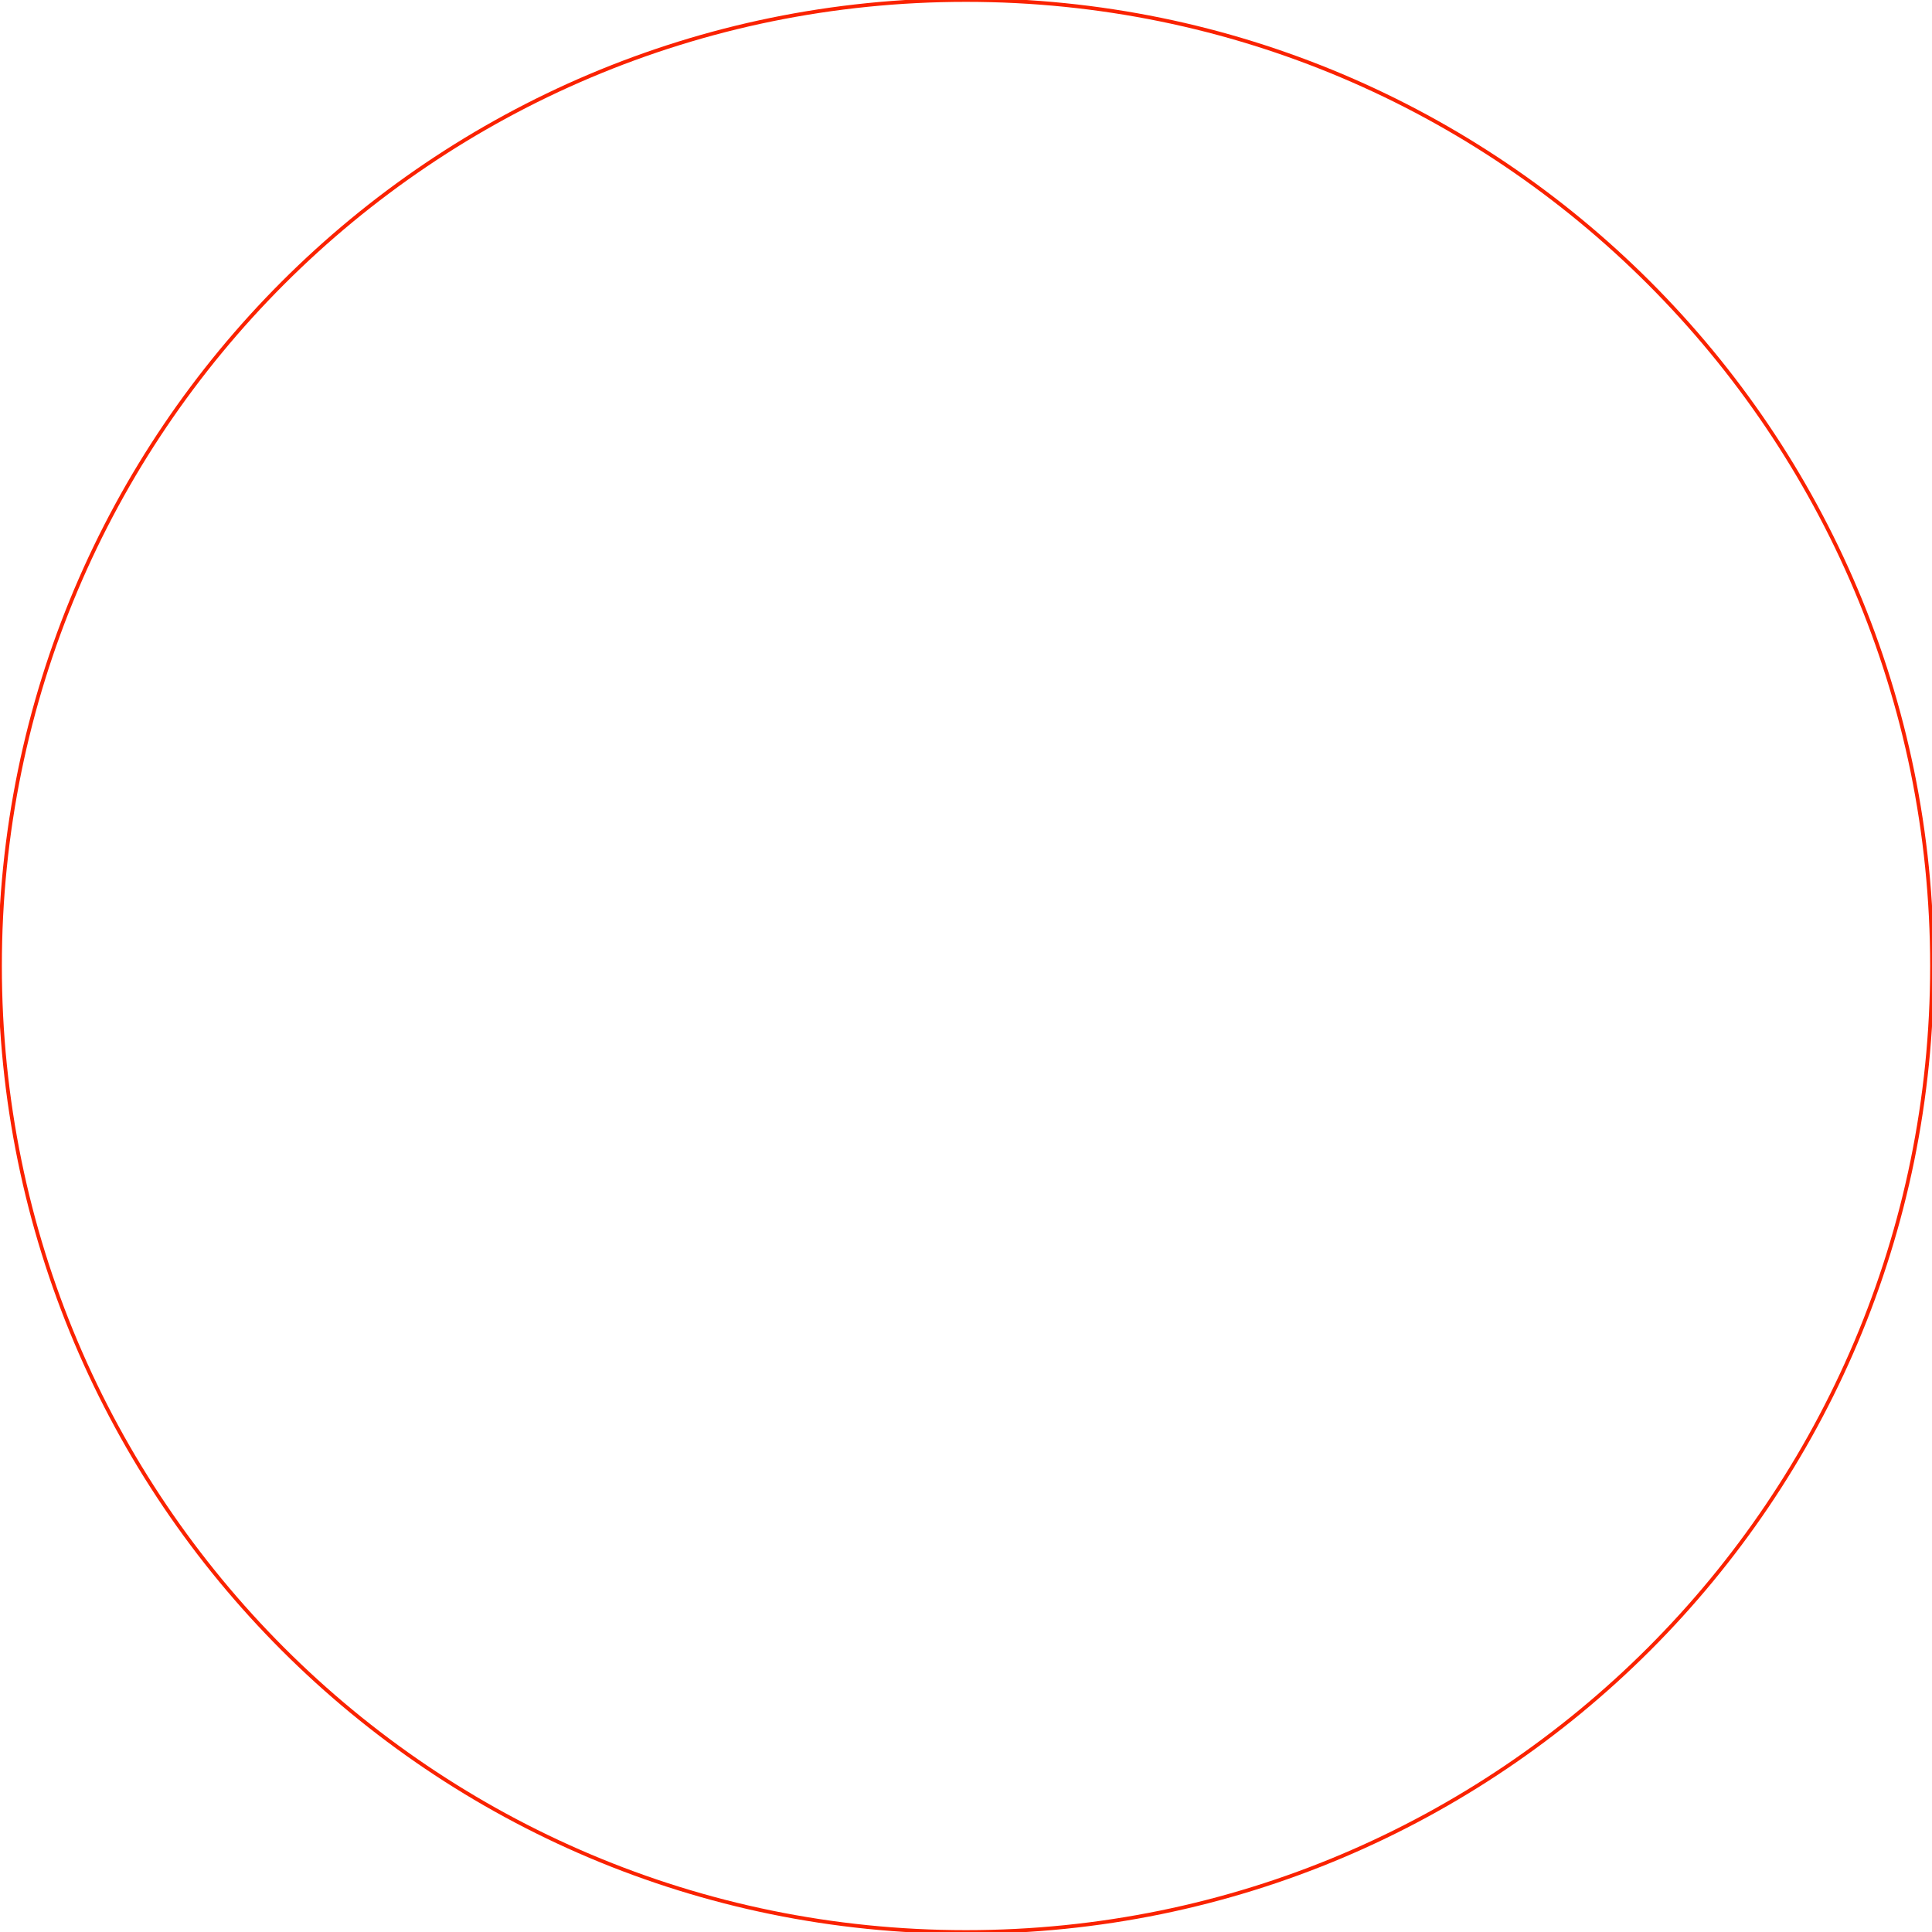
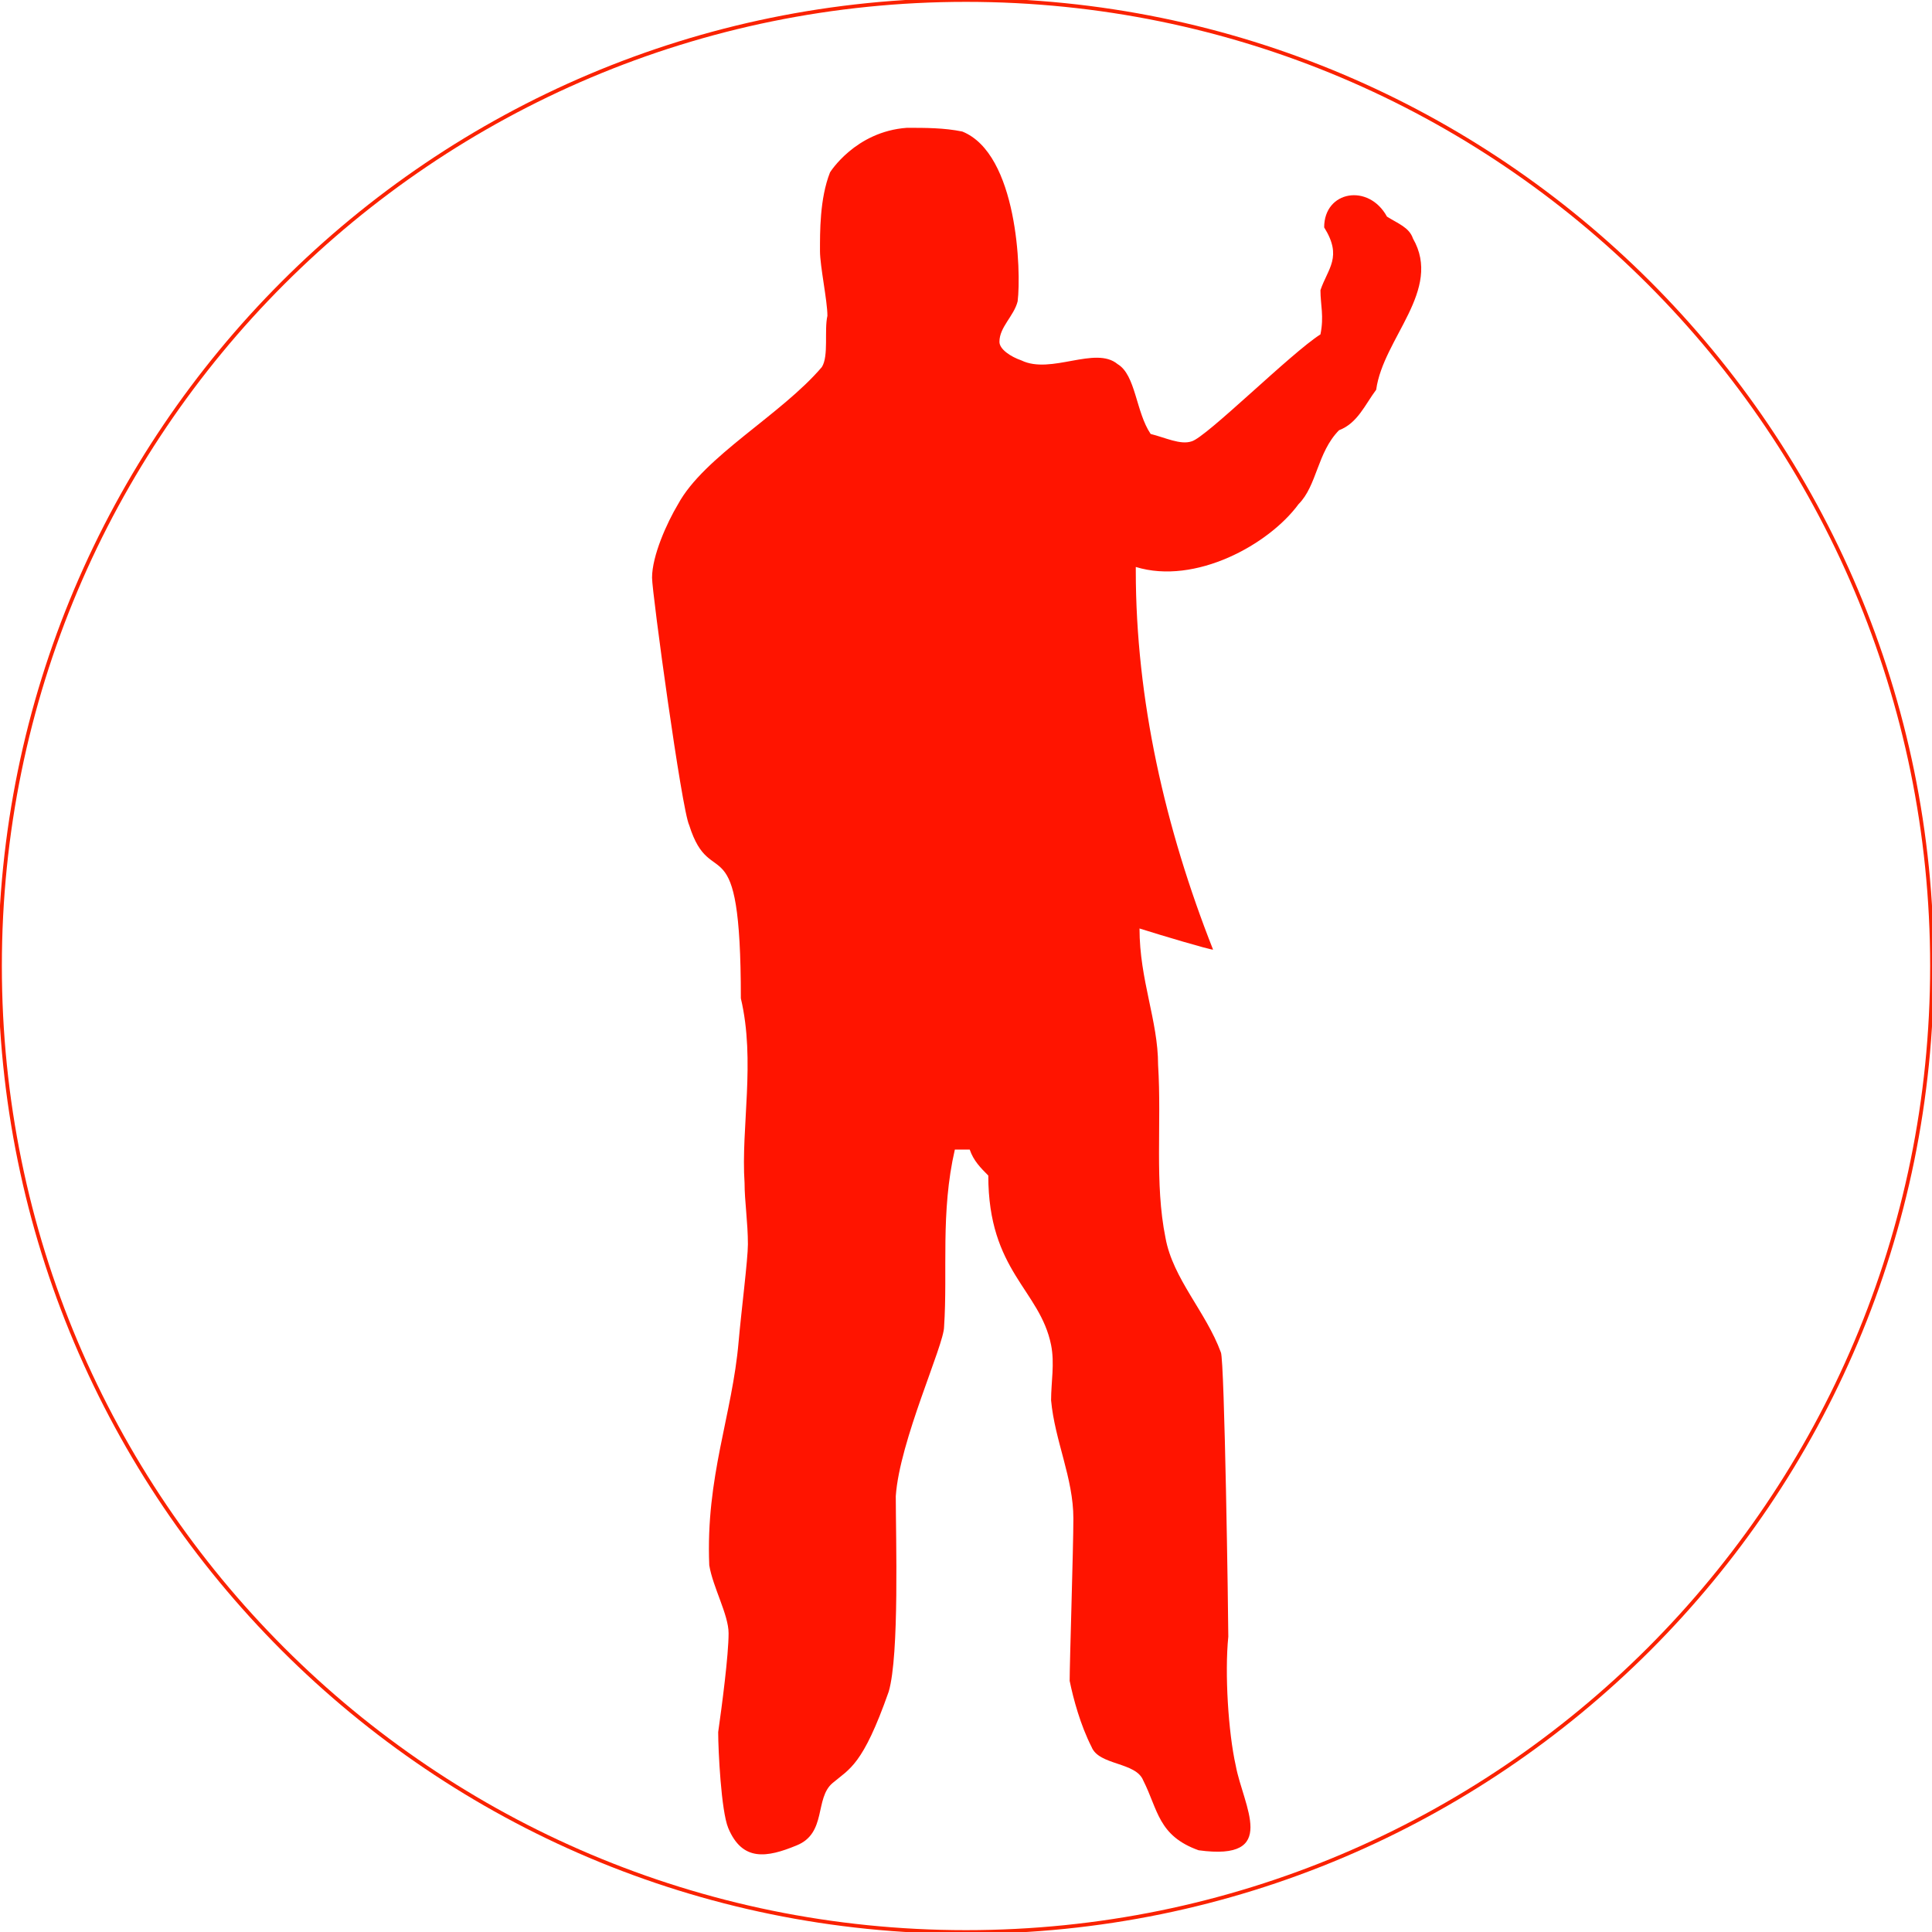
<svg xmlns="http://www.w3.org/2000/svg" viewBox="0 0 520 520" width="520px" height="520px" preserveAspectRatio="none">
  <g id="object-46" transform="matrix(1, 0, 0, 1, -5.684341886080802e-14, 0)">
-     <path d="M 200.4 318.4 C 200.4 323.3 201.3 329 201.3 334.9 C 201.3 338.9 199.5 353.1 198.8 361.1 C 197.1 380.9 189.9 397.5 190.9 421.3 C 191.9 427.3 196.1 434.6 196.1 439.6 C 196.1 445.5 194.3 459.2 193.3 466.2 C 193.3 471.1 194.1 487.4 196 492 C 199.8 501.1 206.4 500 214.4 496.7 C 222.6 493.4 219.2 484 224.1 479.9 C 228.7 476 232.2 475.2 239.2 455.3 C 242.1 445.4 241.1 413.7 241.1 402.7 C 242.1 387.8 254.1 362 254.1 357.1 C 255.1 342.2 253.1 326.3 257 309.4 L 261 309.4 C 262 312.4 264 314.4 266 316.4 C 266 342.2 279.9 347.1 282.9 362 C 283.9 367 282.9 372 282.9 376.9 C 283.9 387.8 288.9 397.8 288.9 408.7 C 288.9 416.6 287.9 447.4 287.9 452.4 C 288.9 457.3 290.8 464.3 293.8 470.2 C 295.8 475.2 305.7 474.2 307.7 479.2 C 311.7 487.1 311.7 494.1 322.6 498 C 344.5 501 334.6 486.1 332.6 475.2 C 330.6 466.3 329.6 450.4 330.6 440.5 C 330.6 435.5 329.6 366 328.6 364 C 324.6 353.1 315.7 344.2 313.7 333.2 C 310.7 318.4 312.7 302.5 311.7 286.6 C 311.7 274.7 306.7 263.8 306.7 249.9 C 312.7 251.8 325.5 255.6 326.5 255.6 C 313.6 222.9 305.7 188.3 305.7 153.6 C 305.7 152.6 305.7 152.6 305.7 152.6 C 321.7 157.5 341.5 146.6 349.5 135.7 C 354.5 130.7 354.5 121.8 360.4 115.8 C 365.4 113.9 367.4 108.9 370.4 104.9 C 372.3 91 388.3 78.1 380.3 64.2 C 379.3 61.2 376.3 60.2 373.3 58.3 C 368.4 49.3 356.4 51.3 356.4 61.2 C 361.4 69.2 357.4 72.2 355.4 78.1 C 355.4 82.1 356.4 85.1 355.4 90 C 347.5 95 324.6 117.8 320.7 118.8 C 317.7 119.8 313.7 117.8 309.7 116.8 C 305.7 110.9 305.7 100.9 300.8 98 C 294.8 93 282.9 100.9 274.9 97 C 272 96 269 94 269 92 C 269 88 272.9 85.1 273.9 81.1 C 274.9 73.1 273.9 41.4 259 35.4 C 254.1 34.4 249.1 34.4 244.1 34.4 C 230.2 35.4 223.4 46.4 223.4 46.4 C 220.6 53.5 220.7 62.6 220.7 67.6 C 220.7 71.6 222.7 81 222.7 85 C 221.8 88.9 223.1 95.8 221.2 98.8 C 210.2 111.7 189.5 122.8 182.5 135.7 C 179.5 140.7 175.5 149.6 175.5 155.5 C 175.5 159.5 183.5 218.1 185.5 222.1 C 191.4 240.9 199.4 220.1 199.4 268.7 C 203.4 285.6 199.4 303.5 200.4 318.4 Z" style="fill: rgb(255, 20, 0); visibility: hidden;" id="object-22" />
+     <path d="M 200.4 318.4 C 200.4 323.3 201.3 329 201.3 334.9 C 201.3 338.9 199.5 353.1 198.8 361.1 C 197.1 380.9 189.9 397.5 190.9 421.3 C 191.9 427.3 196.1 434.6 196.1 439.6 C 196.1 445.5 194.3 459.2 193.3 466.2 C 193.3 471.1 194.1 487.4 196 492 C 199.8 501.1 206.4 500 214.4 496.7 C 222.6 493.4 219.2 484 224.1 479.9 C 228.7 476 232.2 475.2 239.2 455.3 C 242.1 445.4 241.1 413.7 241.1 402.7 C 242.1 387.8 254.1 362 254.1 357.1 C 255.1 342.2 253.1 326.3 257 309.4 L 261 309.4 C 262 312.4 264 314.4 266 316.4 C 266 342.2 279.9 347.1 282.9 362 C 283.9 367 282.9 372 282.9 376.9 C 283.9 387.8 288.9 397.8 288.9 408.7 C 288.9 416.6 287.9 447.4 287.9 452.4 C 288.9 457.3 290.8 464.3 293.8 470.2 C 295.8 475.2 305.7 474.2 307.7 479.2 C 311.7 487.1 311.7 494.1 322.6 498 C 344.5 501 334.6 486.1 332.6 475.2 C 330.6 466.3 329.6 450.4 330.6 440.5 C 330.6 435.5 329.6 366 328.6 364 C 324.6 353.1 315.7 344.2 313.7 333.2 C 310.7 318.4 312.7 302.5 311.7 286.6 C 311.7 274.7 306.7 263.8 306.7 249.9 C 312.7 251.8 325.5 255.6 326.5 255.6 C 313.6 222.9 305.7 188.3 305.7 153.6 C 305.7 152.6 305.7 152.6 305.7 152.6 C 321.7 157.5 341.5 146.6 349.5 135.7 C 354.5 130.7 354.5 121.8 360.4 115.8 C 365.4 113.9 367.4 108.9 370.4 104.9 C 372.3 91 388.3 78.1 380.3 64.2 C 379.3 61.2 376.3 60.2 373.3 58.3 C 368.4 49.3 356.4 51.3 356.4 61.2 C 361.4 69.2 357.4 72.2 355.4 78.1 C 355.4 82.1 356.4 85.1 355.4 90 C 347.5 95 324.6 117.8 320.7 118.8 C 317.7 119.8 313.7 117.8 309.7 116.8 C 305.7 110.9 305.7 100.9 300.8 98 C 294.8 93 282.9 100.9 274.9 97 C 272 96 269 94 269 92 C 269 88 272.9 85.1 273.9 81.1 C 274.9 73.1 273.9 41.4 259 35.4 C 254.1 34.4 249.1 34.4 244.1 34.4 C 230.2 35.4 223.4 46.4 223.4 46.4 C 220.6 53.5 220.7 62.6 220.7 67.6 C 220.7 71.6 222.7 81 222.7 85 C 221.8 88.9 223.1 95.8 221.2 98.8 C 210.2 111.7 189.5 122.8 182.5 135.7 C 179.5 140.7 175.5 149.6 175.5 155.5 C 175.5 159.5 183.5 218.1 185.5 222.1 C 191.4 240.9 199.4 220.1 199.4 268.7 C 203.4 285.6 199.4 303.5 200.4 318.4 Z" style="fill: rgb(255, 20, 0); " id="object-22" />
    <circle style="fill: none; stroke: rgb(250, 34, 0); stroke-width: 1;" cx="260" cy="260" r="260" transform="matrix(1, 0, 0, 0.999999, 0, 0.000263)" />
  </g>
</svg>
